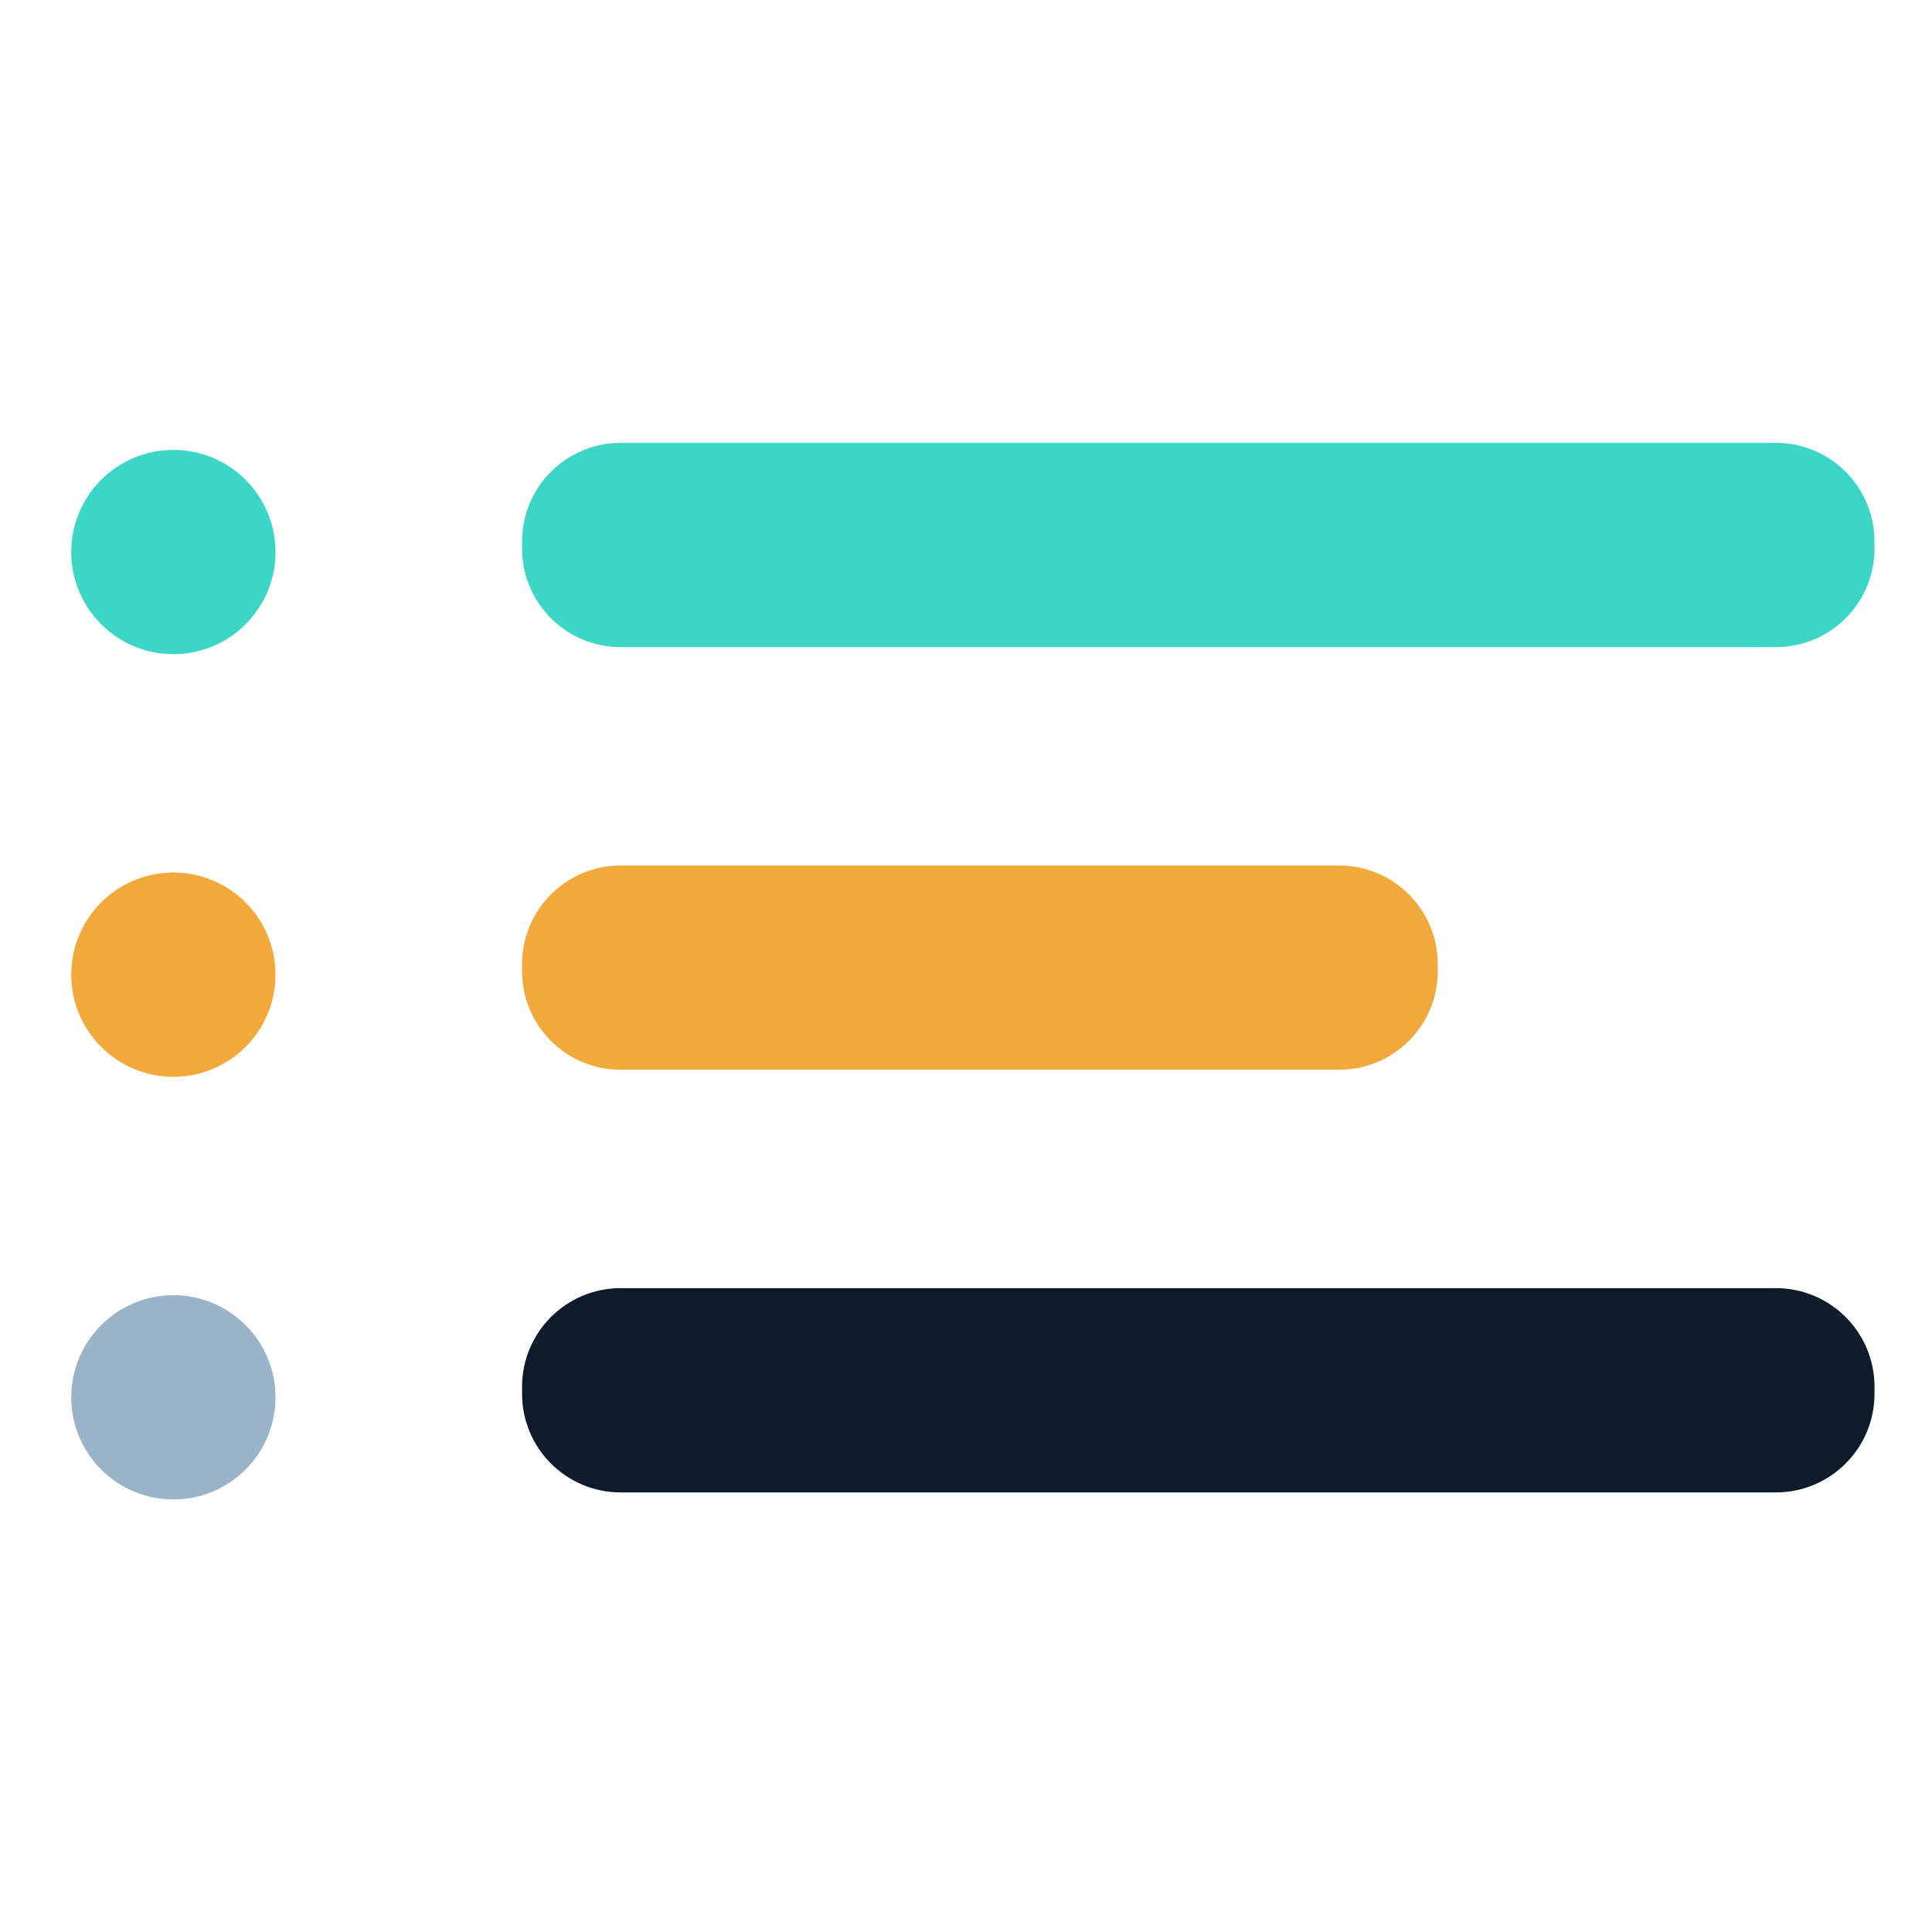
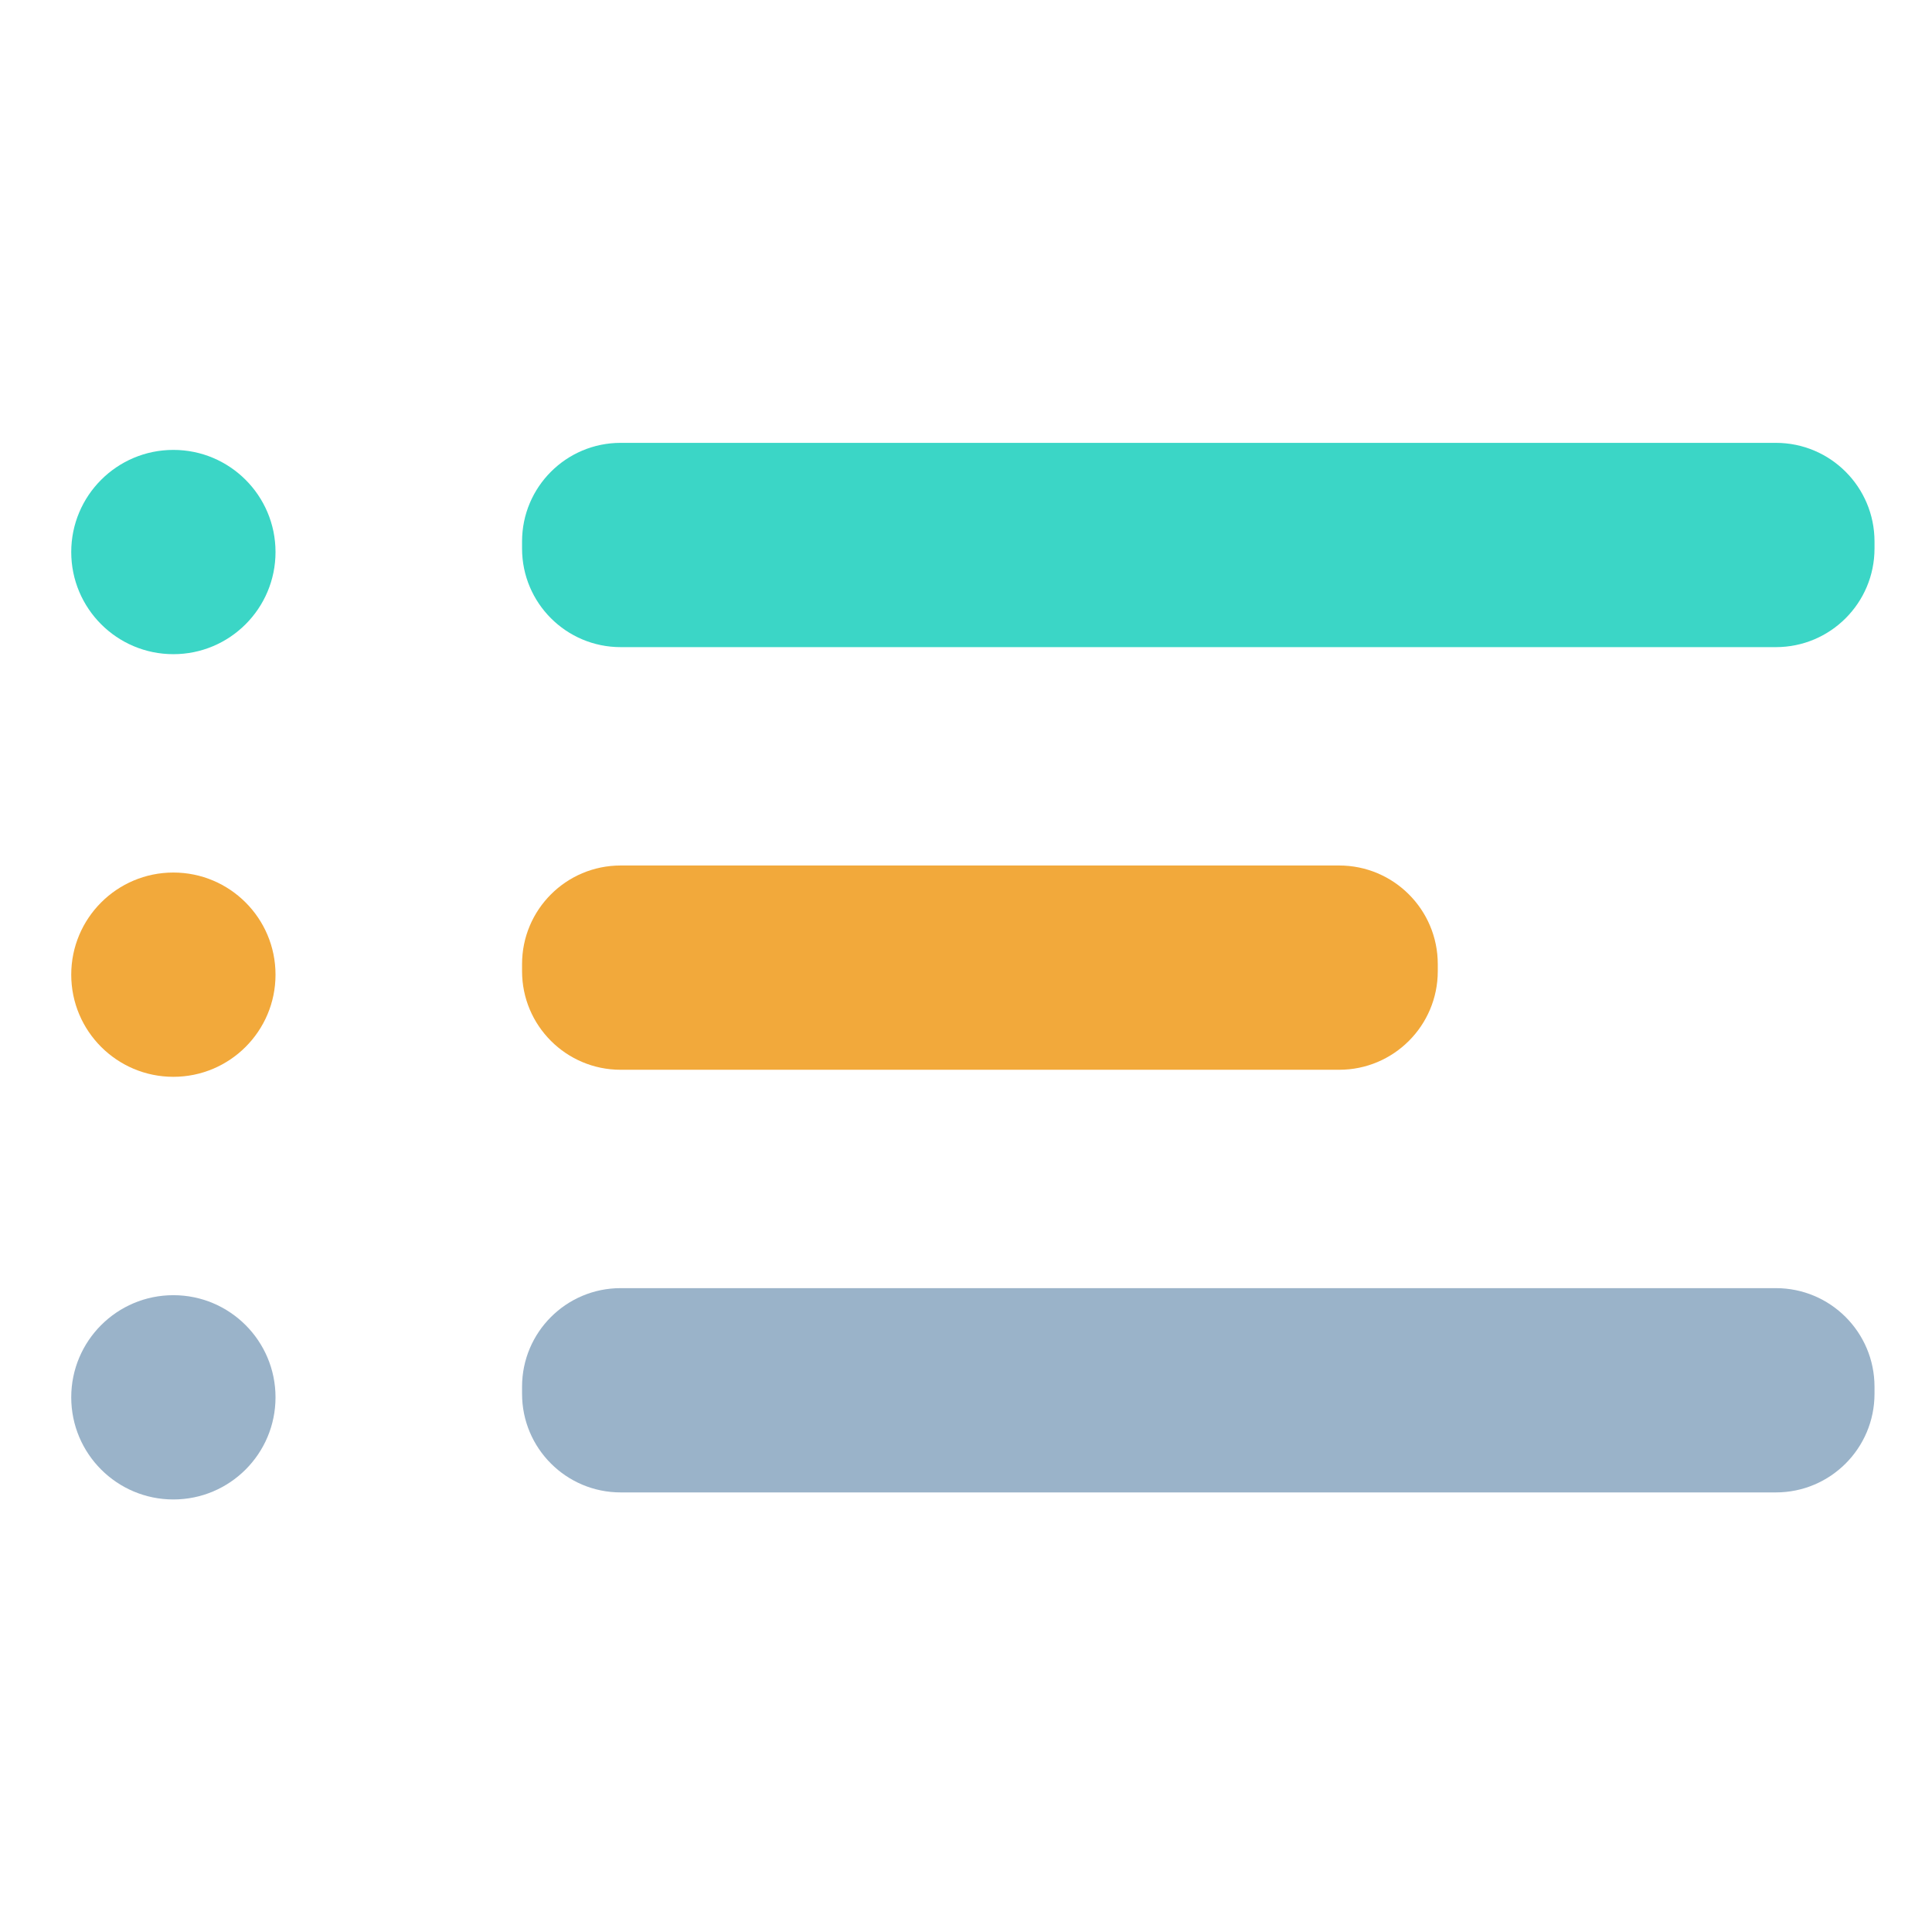
<svg xmlns="http://www.w3.org/2000/svg" width="800px" height="800px" viewBox="0 0 1024 1024" role="img" aria-label="Dashboard">
  <path d="M91.89 238.457c-29.899 0-54.133 24.239-54.133 54.134 0 29.899 24.234 54.137 54.133 54.137s54.138-24.238 54.138-54.137c0-29.896-24.239-54.134-54.138-54.134z" fill="#3bd6c6" />
  <path d="M91.89 462.463c-29.899 0-54.133 24.239-54.133 54.139 0 29.895 24.234 54.133 54.133 54.133s54.138-24.238 54.138-54.133c0-29.9-24.239-54.139-54.138-54.139z" fill="#f2a93b" />
  <path d="M91.89 686.475c-29.899 0-54.133 24.237-54.133 54.133 0 29.899 24.234 54.138 54.133 54.138s54.138-24.238 54.138-54.138c0-29.896-24.239-54.133-54.138-54.133z" fill="#9ab3c9" />
  <path d="M941.26 234.723H328.964c-28.867 0-52.263 23.4-52.263 52.268v3.734c0 28.868 23.396 52.269 52.263 52.269H941.26c28.869 0 52.269-23.401 52.269-52.269v-3.734c-0.001-28.868-23.4-52.268-52.269-52.268z" fill="#3bd6c6" />
-   <path d="M941.26 682.74H328.964c-28.867 0-52.263 23.399-52.263 52.268v3.734c0 28.863 23.396 52.269 52.263 52.269H941.26c28.869 0 52.269-23.405 52.269-52.269v-3.734c-0.001-28.868-23.4-52.268-52.269-52.268z" fill="#0d1b2a" />
+   <path d="M941.26 682.74H328.964c-28.867 0-52.263 23.399-52.263 52.268v3.734c0 28.863 23.396 52.269 52.263 52.269H941.26c28.869 0 52.269-23.405 52.269-52.269v-3.734c-0.001-28.868-23.4-52.268-52.269-52.268z" fill="#9ab3c9" />
  <path d="M709.781 458.729H328.964c-28.867 0-52.263 23.4-52.263 52.269v3.734c0 28.873 23.396 52.269 52.263 52.269h380.817c28.866 0 52.271-23.396 52.271-52.269v-3.734c0.001-28.869-23.405-52.269-52.271-52.269z" fill="#f2a93b" />
</svg>
